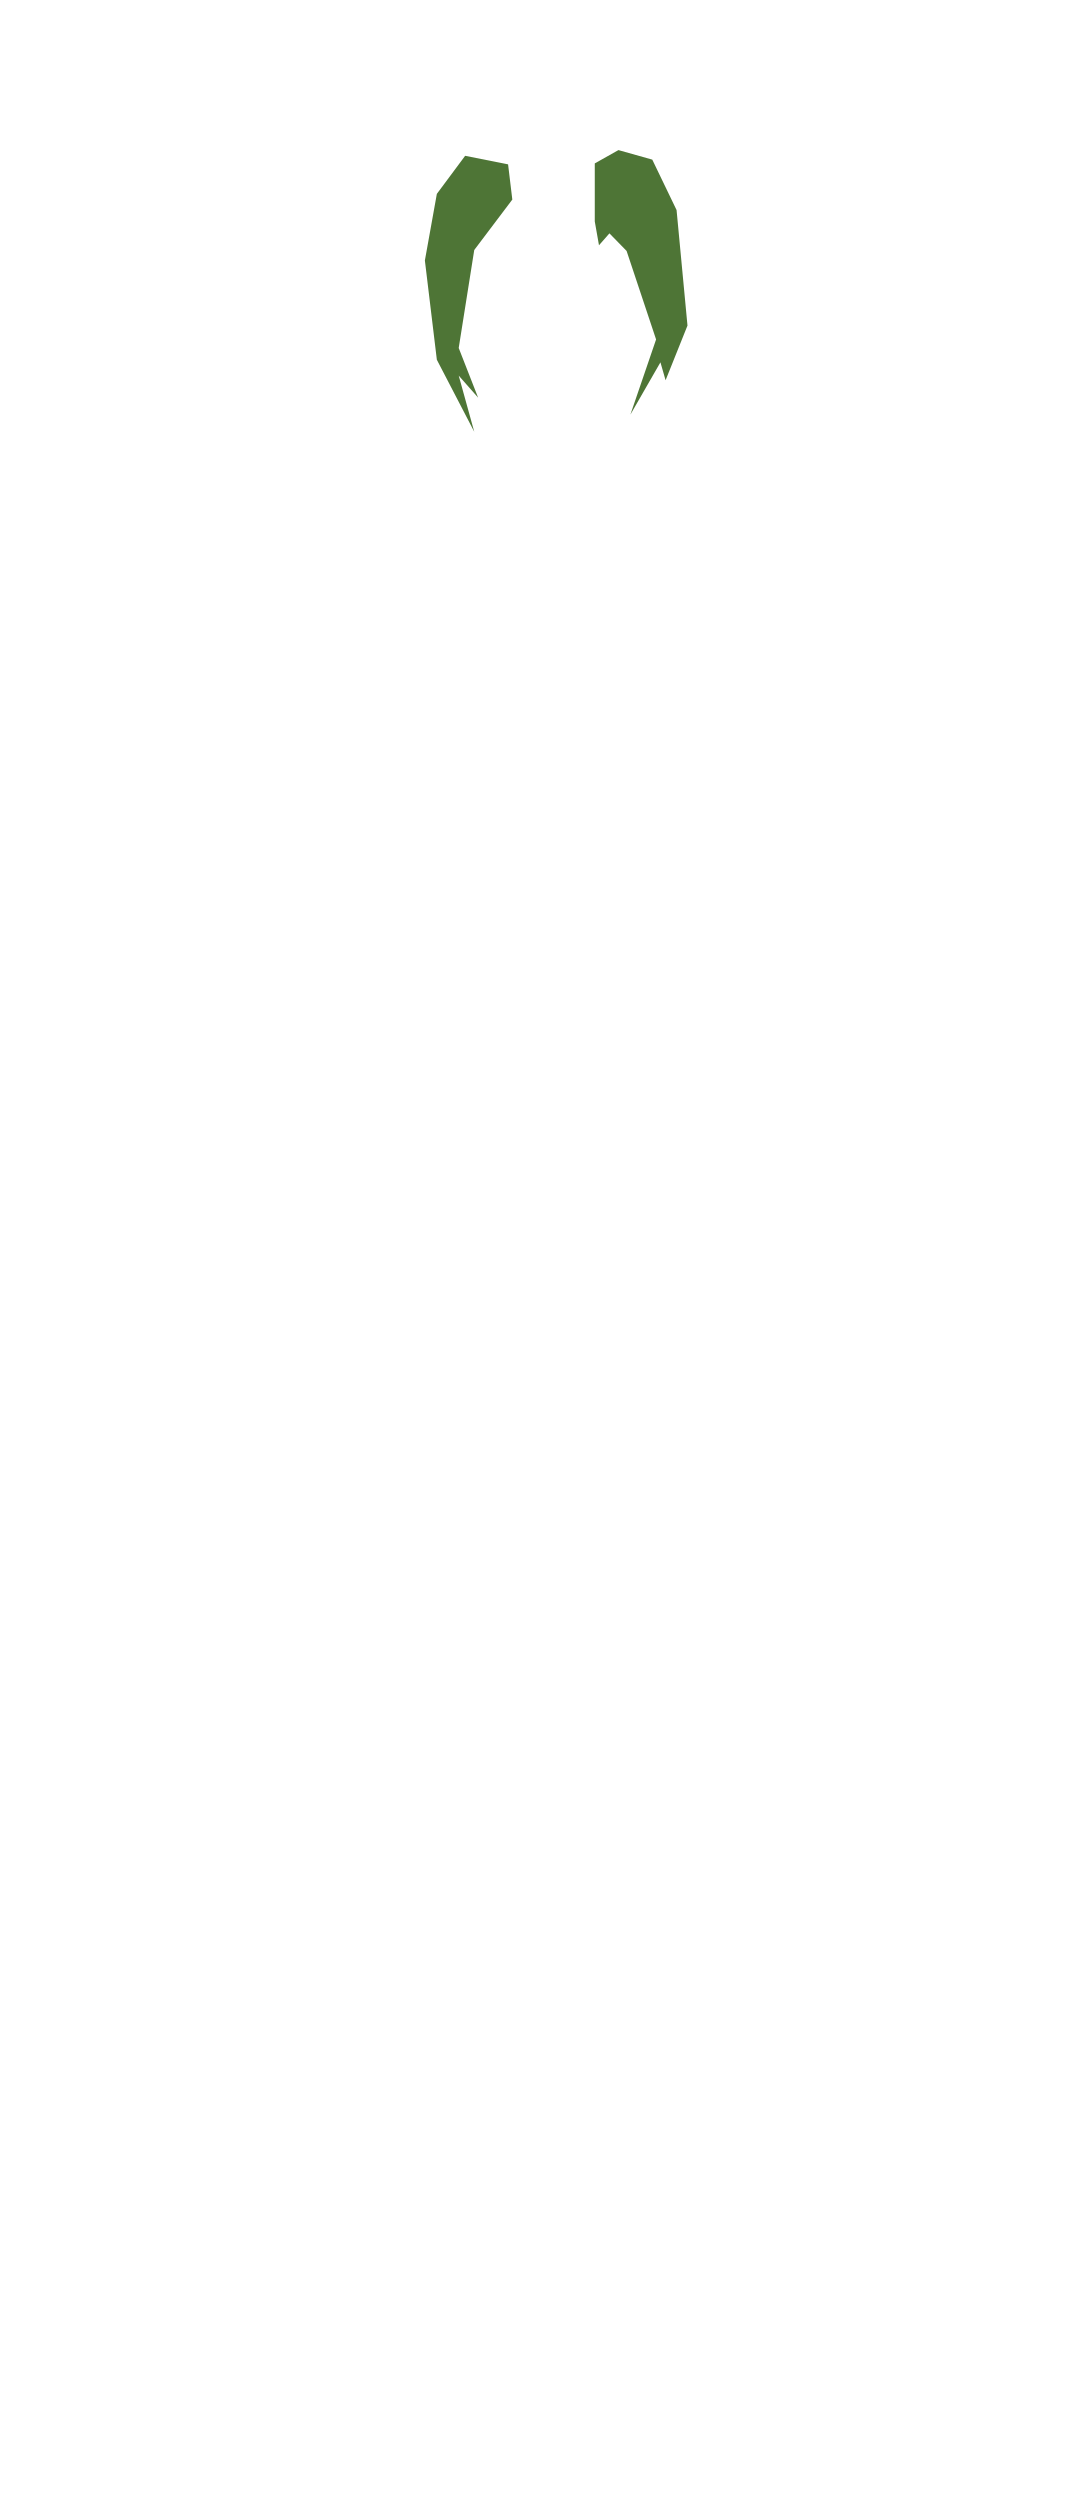
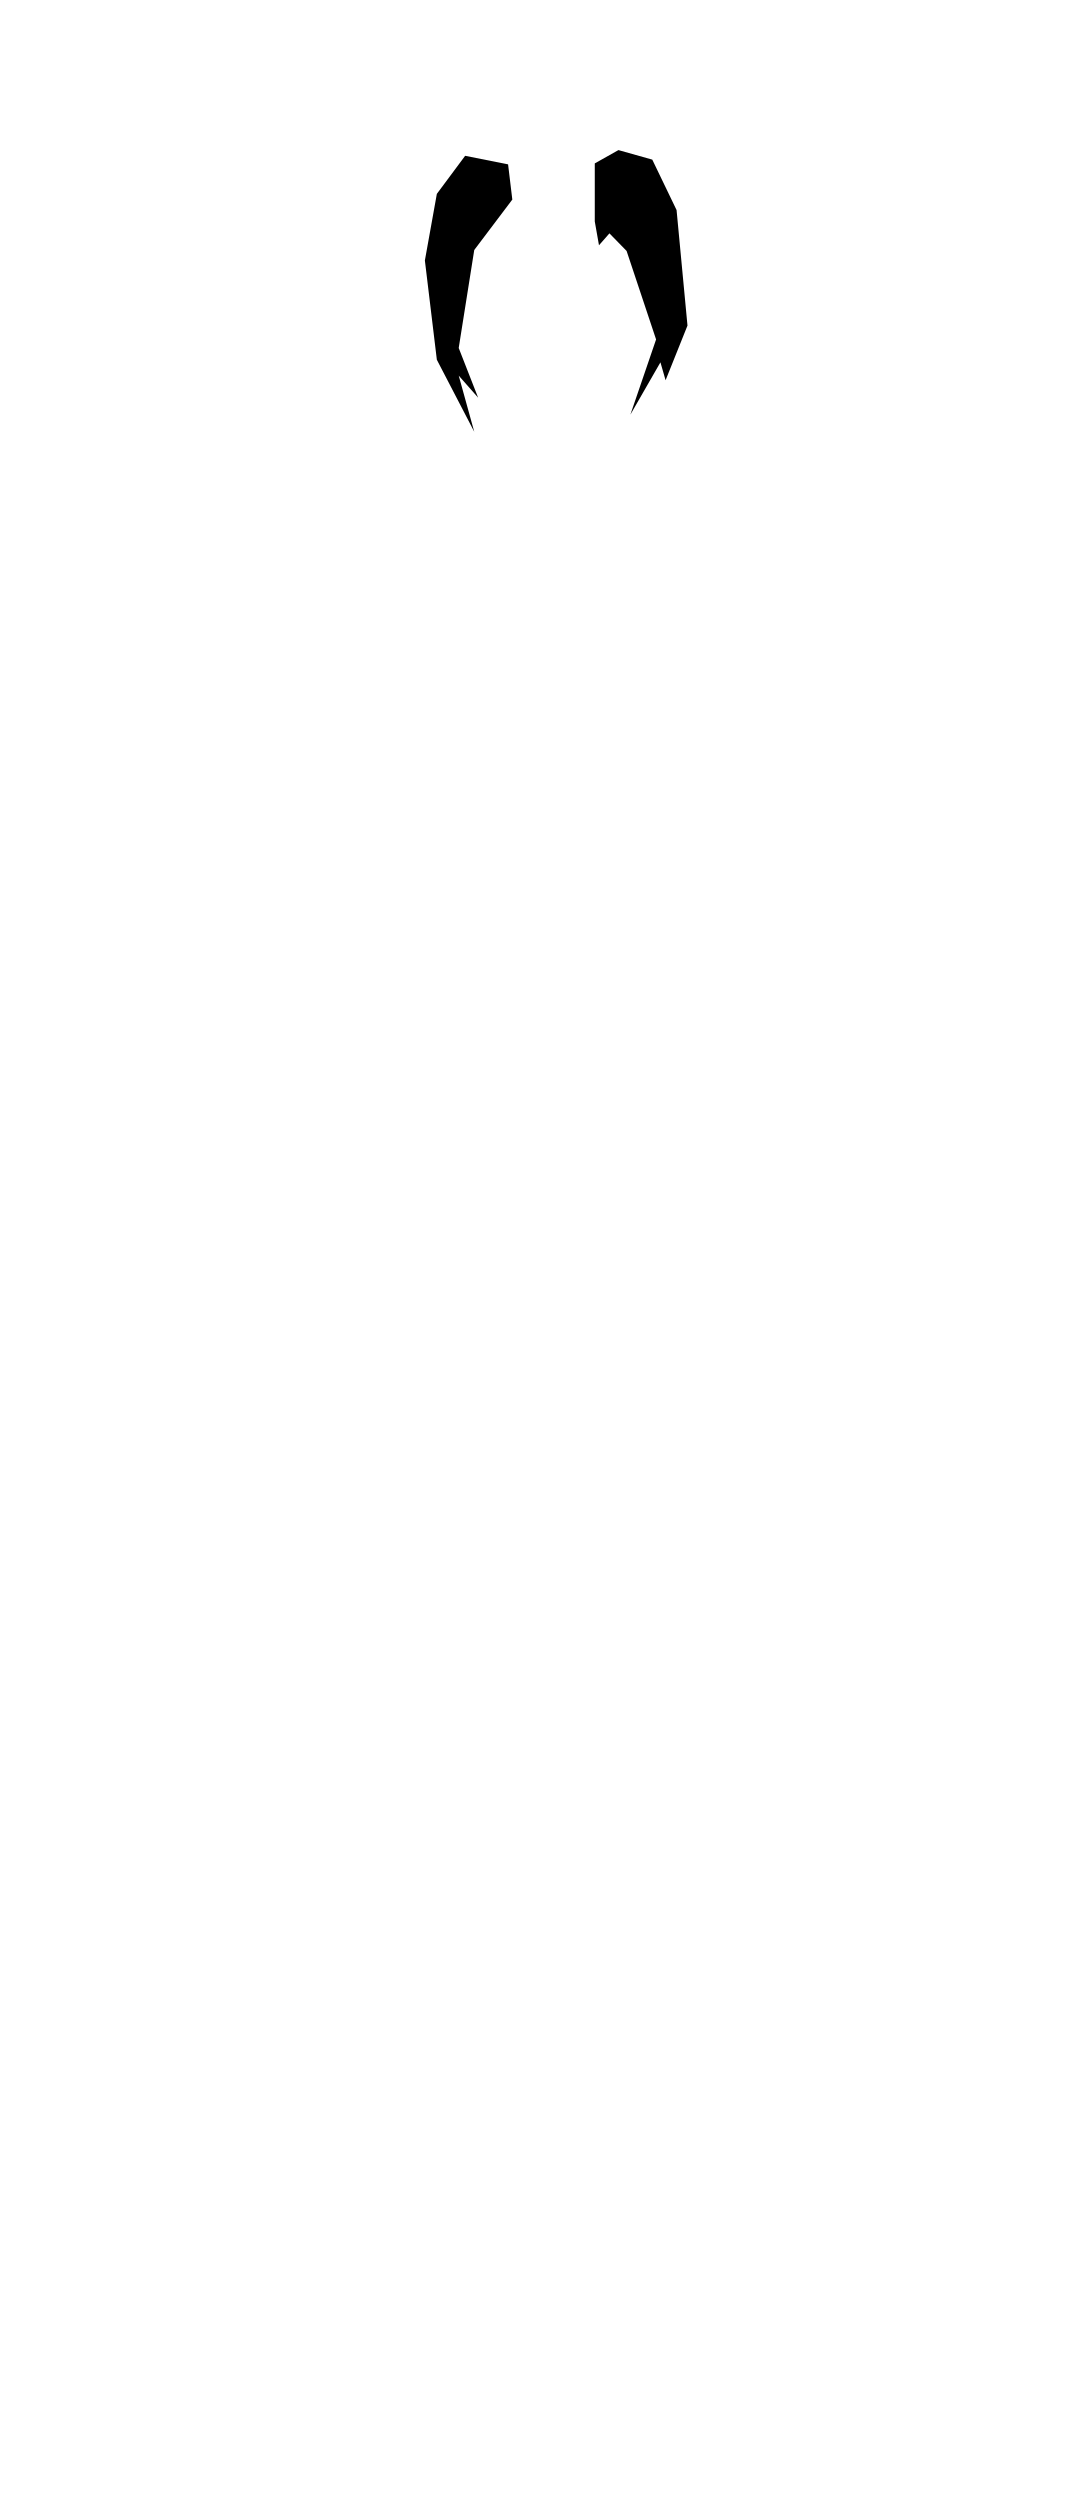
<svg xmlns="http://www.w3.org/2000/svg" id="BgHairTwo" viewBox="0 0 307.09 707.91">
  <defs>
    <style>
      .cls-31 {
-       fill: #4e7536;
+       fill: #current;
      }
    </style>
  </defs>
  <polygon class="cls-31" points="168.42 62.71 169.61 69.45 172.57 66.08 177.43 71.06 185.78 96.12 178.5 117.41 187.01 102.6 188.47 107.67 194.67 92.19 191.58 59.48 184.7 45.2 175.12 42.5 168.42 46.27 168.42 62.71" />
  <polygon class="cls-31" points="145.07 56.51 143.87 46.54 131.71 44.12 123.7 54.9 120.31 73.76 123.7 101.87 134.29 122.26 129.89 106.36 135.39 112.61 129.89 98.54 134.29 70.79 145.07 56.51" />
</svg>
